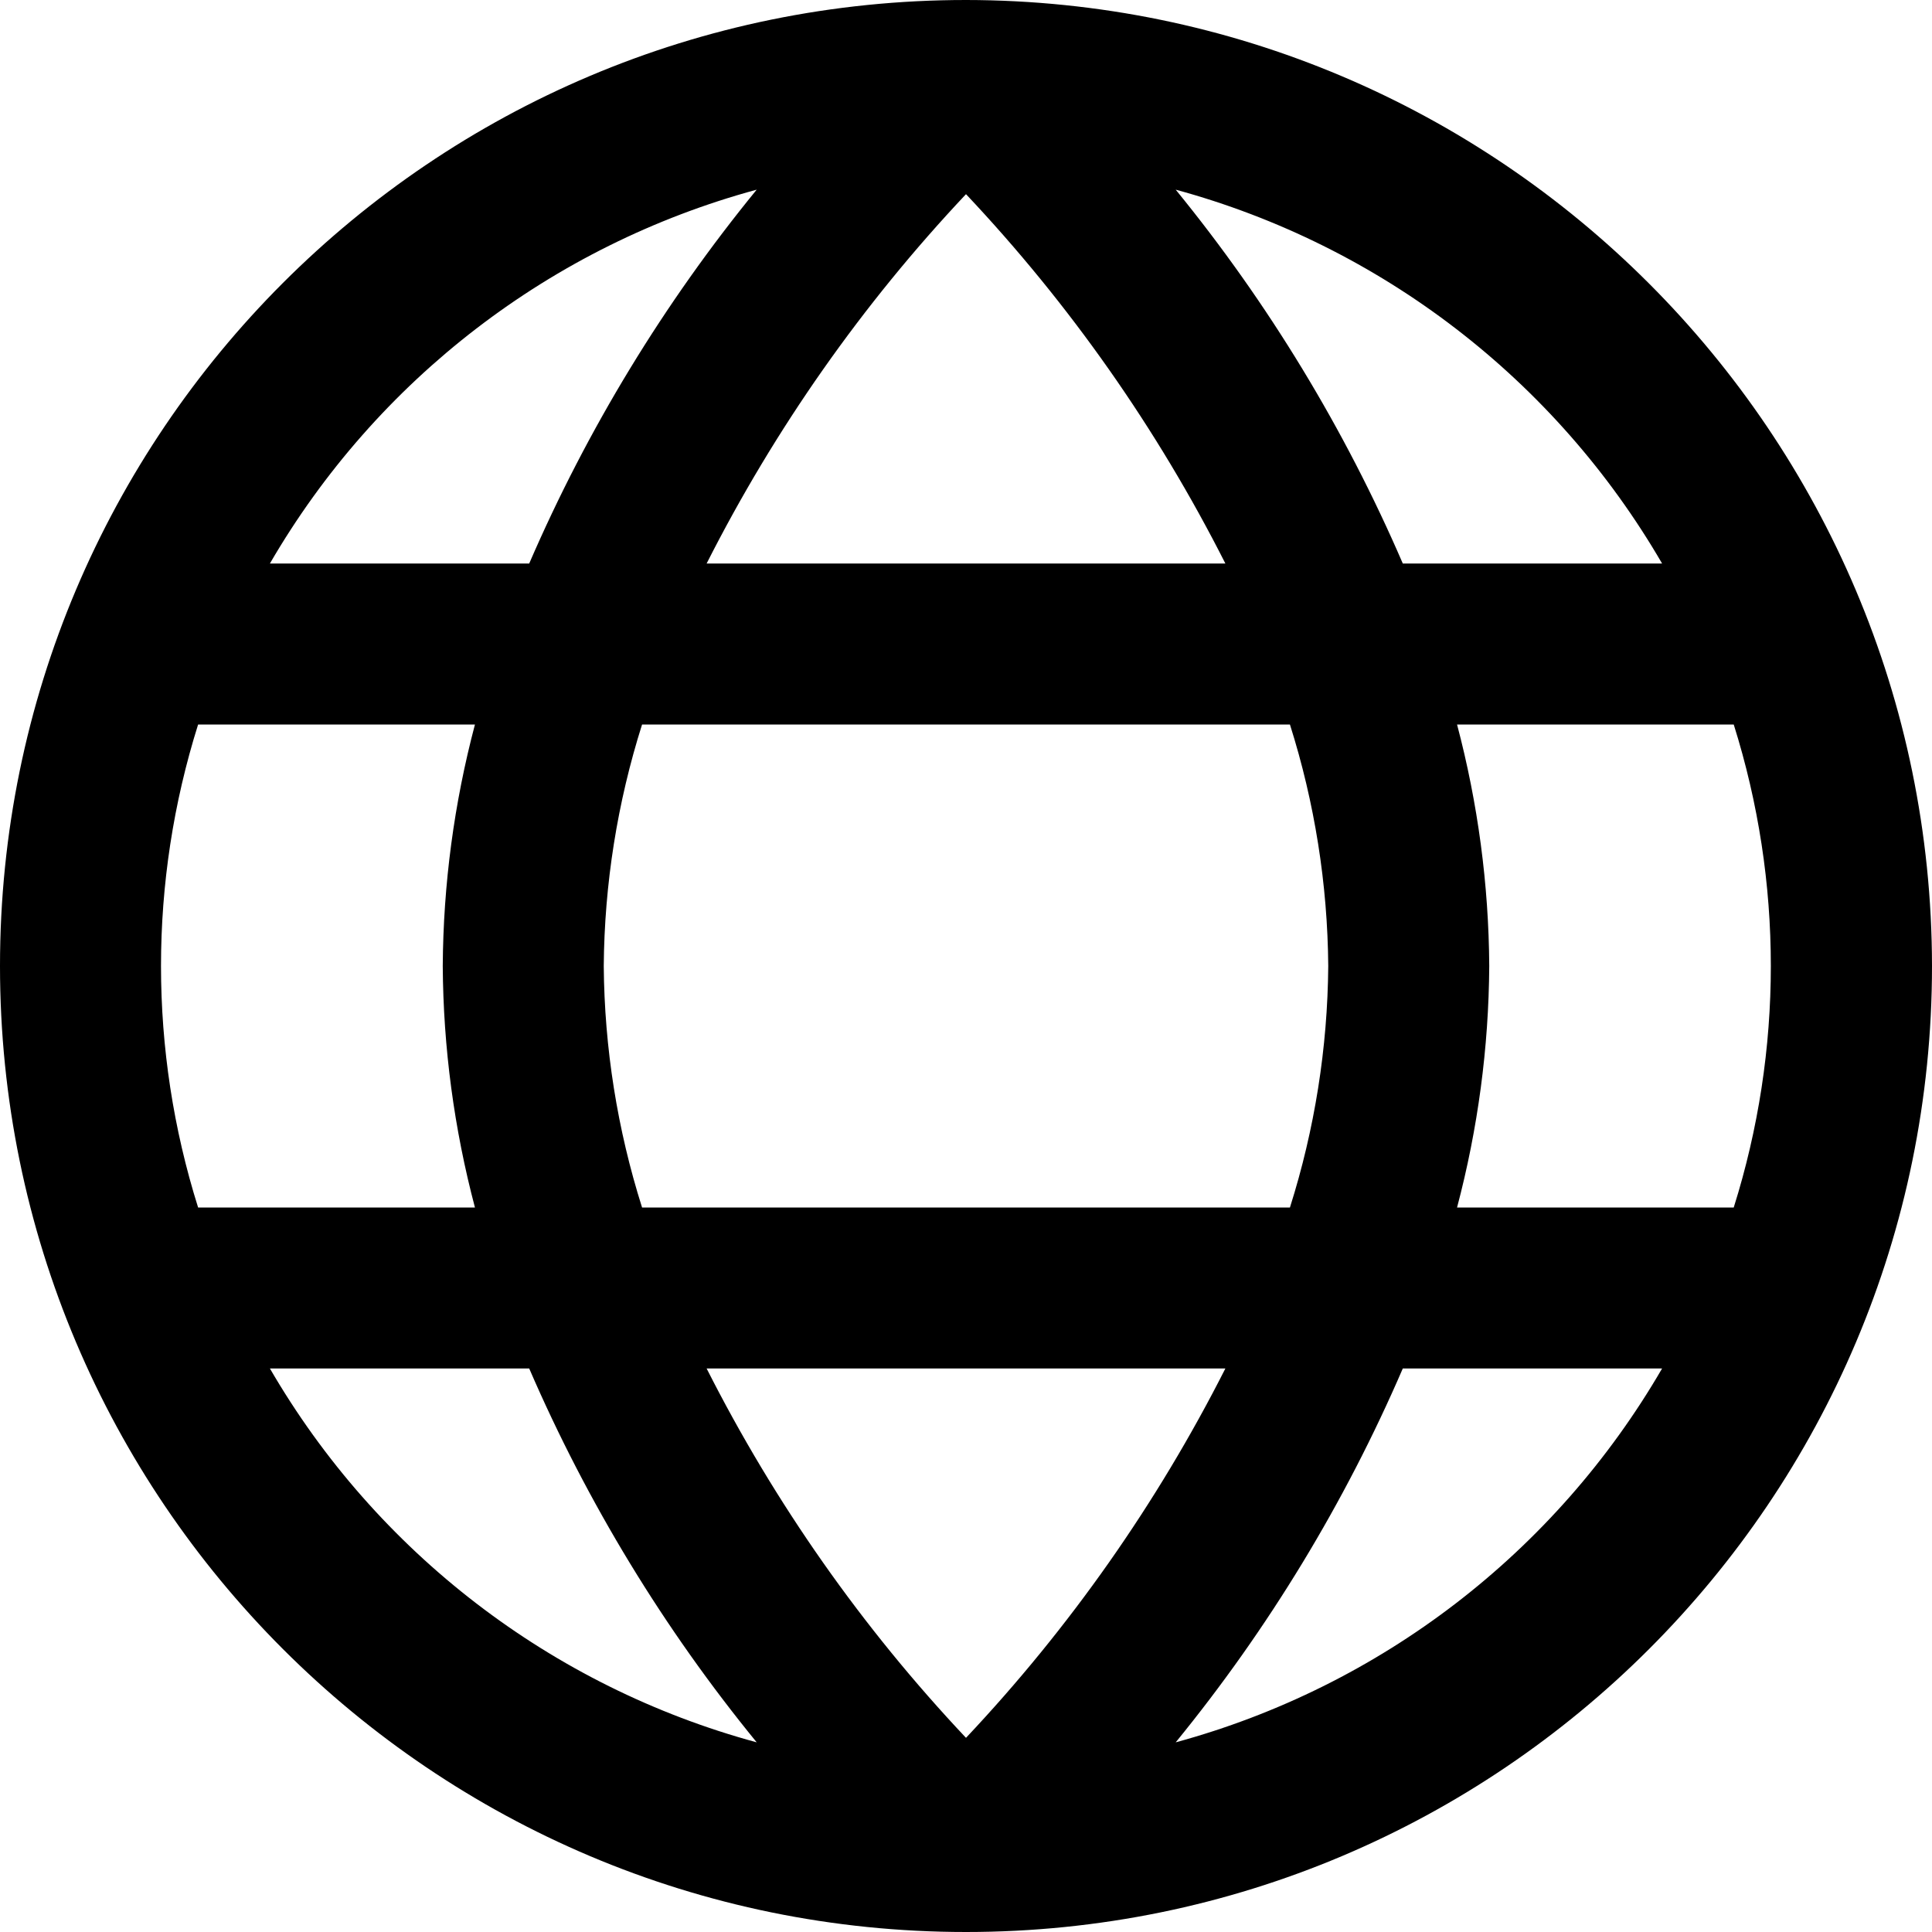
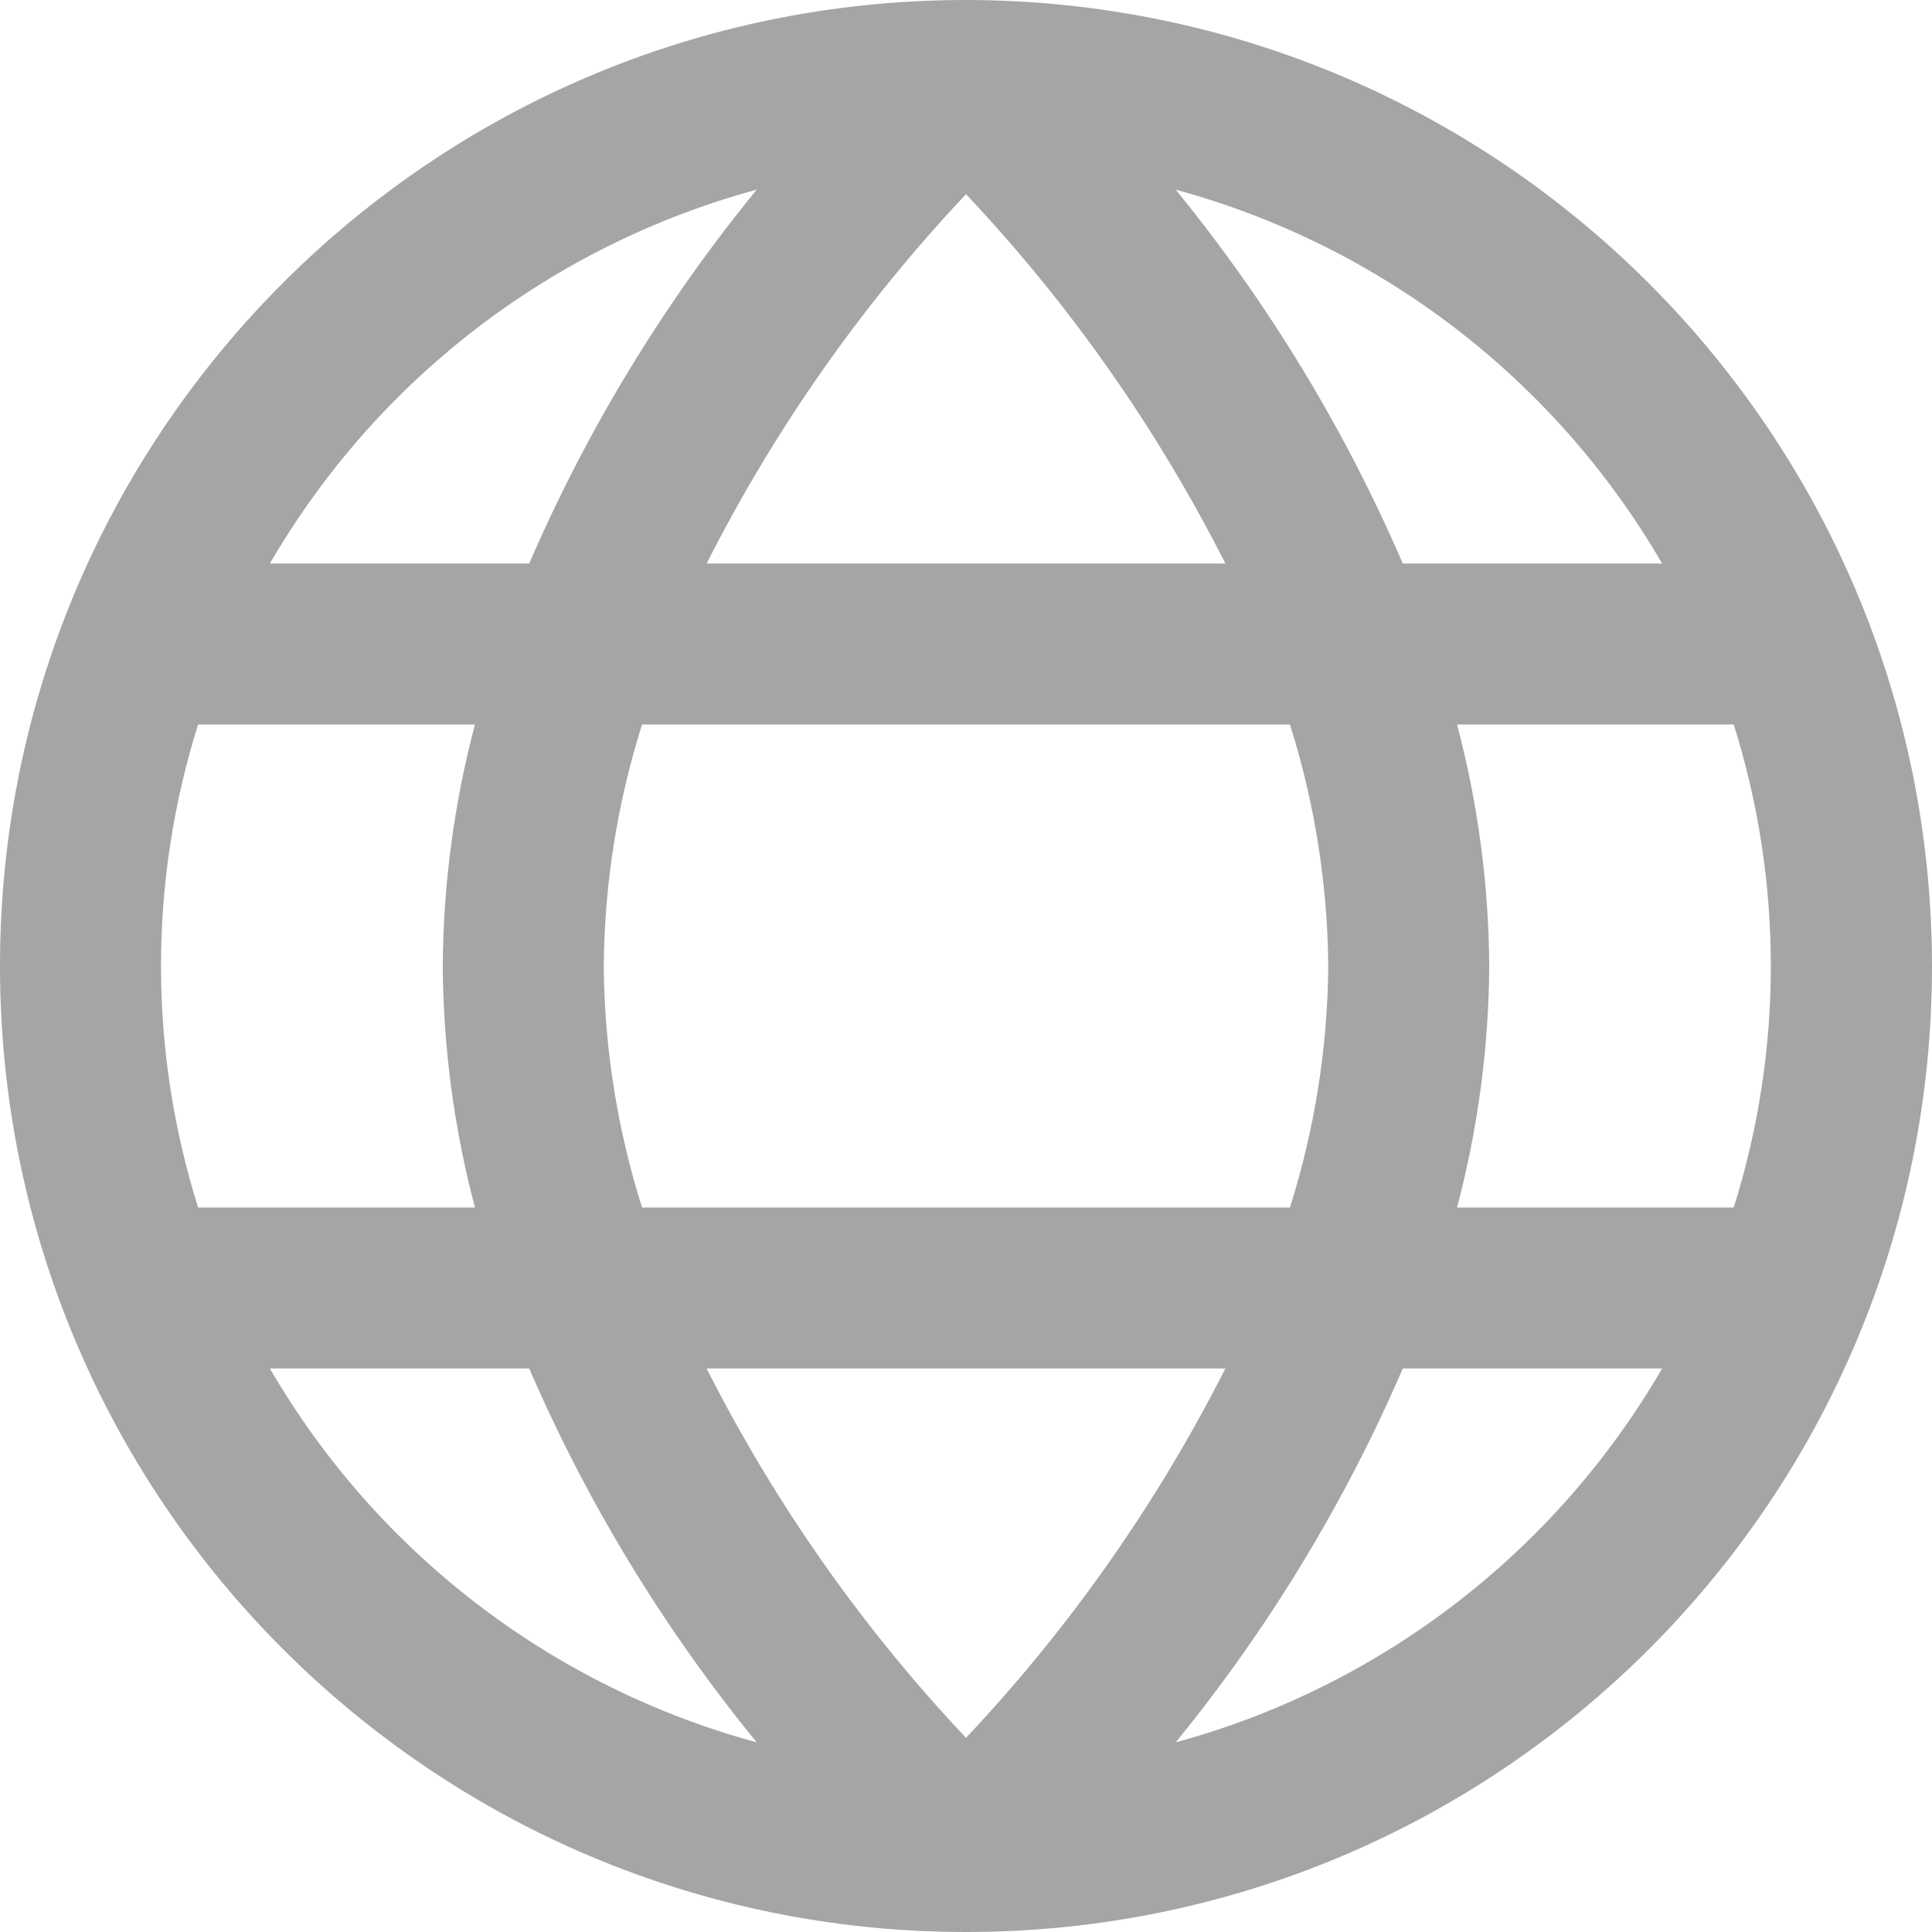
<svg xmlns="http://www.w3.org/2000/svg" id="Outline" viewBox="0 0 24 24">
-   <path d="M12,0A12,12,0,1,0,24,12,12.013,12.013,0,0,0,12,0Zm8.647,7H17.426a19.676,19.676,0,0,0-2.821-4.644A10.031,10.031,0,0,1,20.647,7ZM16.5,12a10.211,10.211,0,0,1-.476,3H7.976A10.211,10.211,0,0,1,7.5,12a10.211,10.211,0,0,1,.476-3h8.048A10.211,10.211,0,0,1,16.5,12ZM8.778,17h6.444A19.614,19.614,0,0,1,12,21.588,19.57,19.57,0,0,1,8.778,17Zm0-10A19.614,19.614,0,0,1,12,2.412,19.57,19.57,0,0,1,15.222,7ZM9.4,2.356A19.676,19.676,0,0,0,6.574,7H3.353A10.031,10.031,0,0,1,9.4,2.356ZM2.461,9H5.9a12.016,12.016,0,0,0-.4,3,12.016,12.016,0,0,0,.4,3H2.461a9.992,9.992,0,0,1,0-6Zm.892,8H6.574A19.676,19.676,0,0,0,9.4,21.644,10.031,10.031,0,0,1,3.353,17Zm11.252,4.644A19.676,19.676,0,0,0,17.426,17h3.221A10.031,10.031,0,0,1,14.605,21.644ZM21.539,15H18.1a12.016,12.016,0,0,0,.4-3,12.016,12.016,0,0,0-.4-3h3.437a9.992,9.992,0,0,1,0,6Z" />
+   <path fill="#A5A5A5" d="M12,0A12,12,0,1,0,24,12,12.013,12.013,0,0,0,12,0Zm8.647,7H17.426a19.676,19.676,0,0,0-2.821-4.644A10.031,10.031,0,0,1,20.647,7ZM16.5,12a10.211,10.211,0,0,1-.476,3H7.976A10.211,10.211,0,0,1,7.5,12a10.211,10.211,0,0,1,.476-3h8.048A10.211,10.211,0,0,1,16.5,12ZM8.778,17h6.444A19.614,19.614,0,0,1,12,21.588,19.57,19.57,0,0,1,8.778,17Zm0-10A19.614,19.614,0,0,1,12,2.412,19.57,19.57,0,0,1,15.222,7ZM9.4,2.356A19.676,19.676,0,0,0,6.574,7H3.353A10.031,10.031,0,0,1,9.4,2.356ZM2.461,9H5.9a12.016,12.016,0,0,0-.4,3,12.016,12.016,0,0,0,.4,3H2.461a9.992,9.992,0,0,1,0-6Zm.892,8H6.574A19.676,19.676,0,0,0,9.4,21.644,10.031,10.031,0,0,1,3.353,17Zm11.252,4.644A19.676,19.676,0,0,0,17.426,17h3.221A10.031,10.031,0,0,1,14.605,21.644ZM21.539,15H18.1a12.016,12.016,0,0,0,.4-3,12.016,12.016,0,0,0-.4-3h3.437a9.992,9.992,0,0,1,0,6Z" />
</svg>
